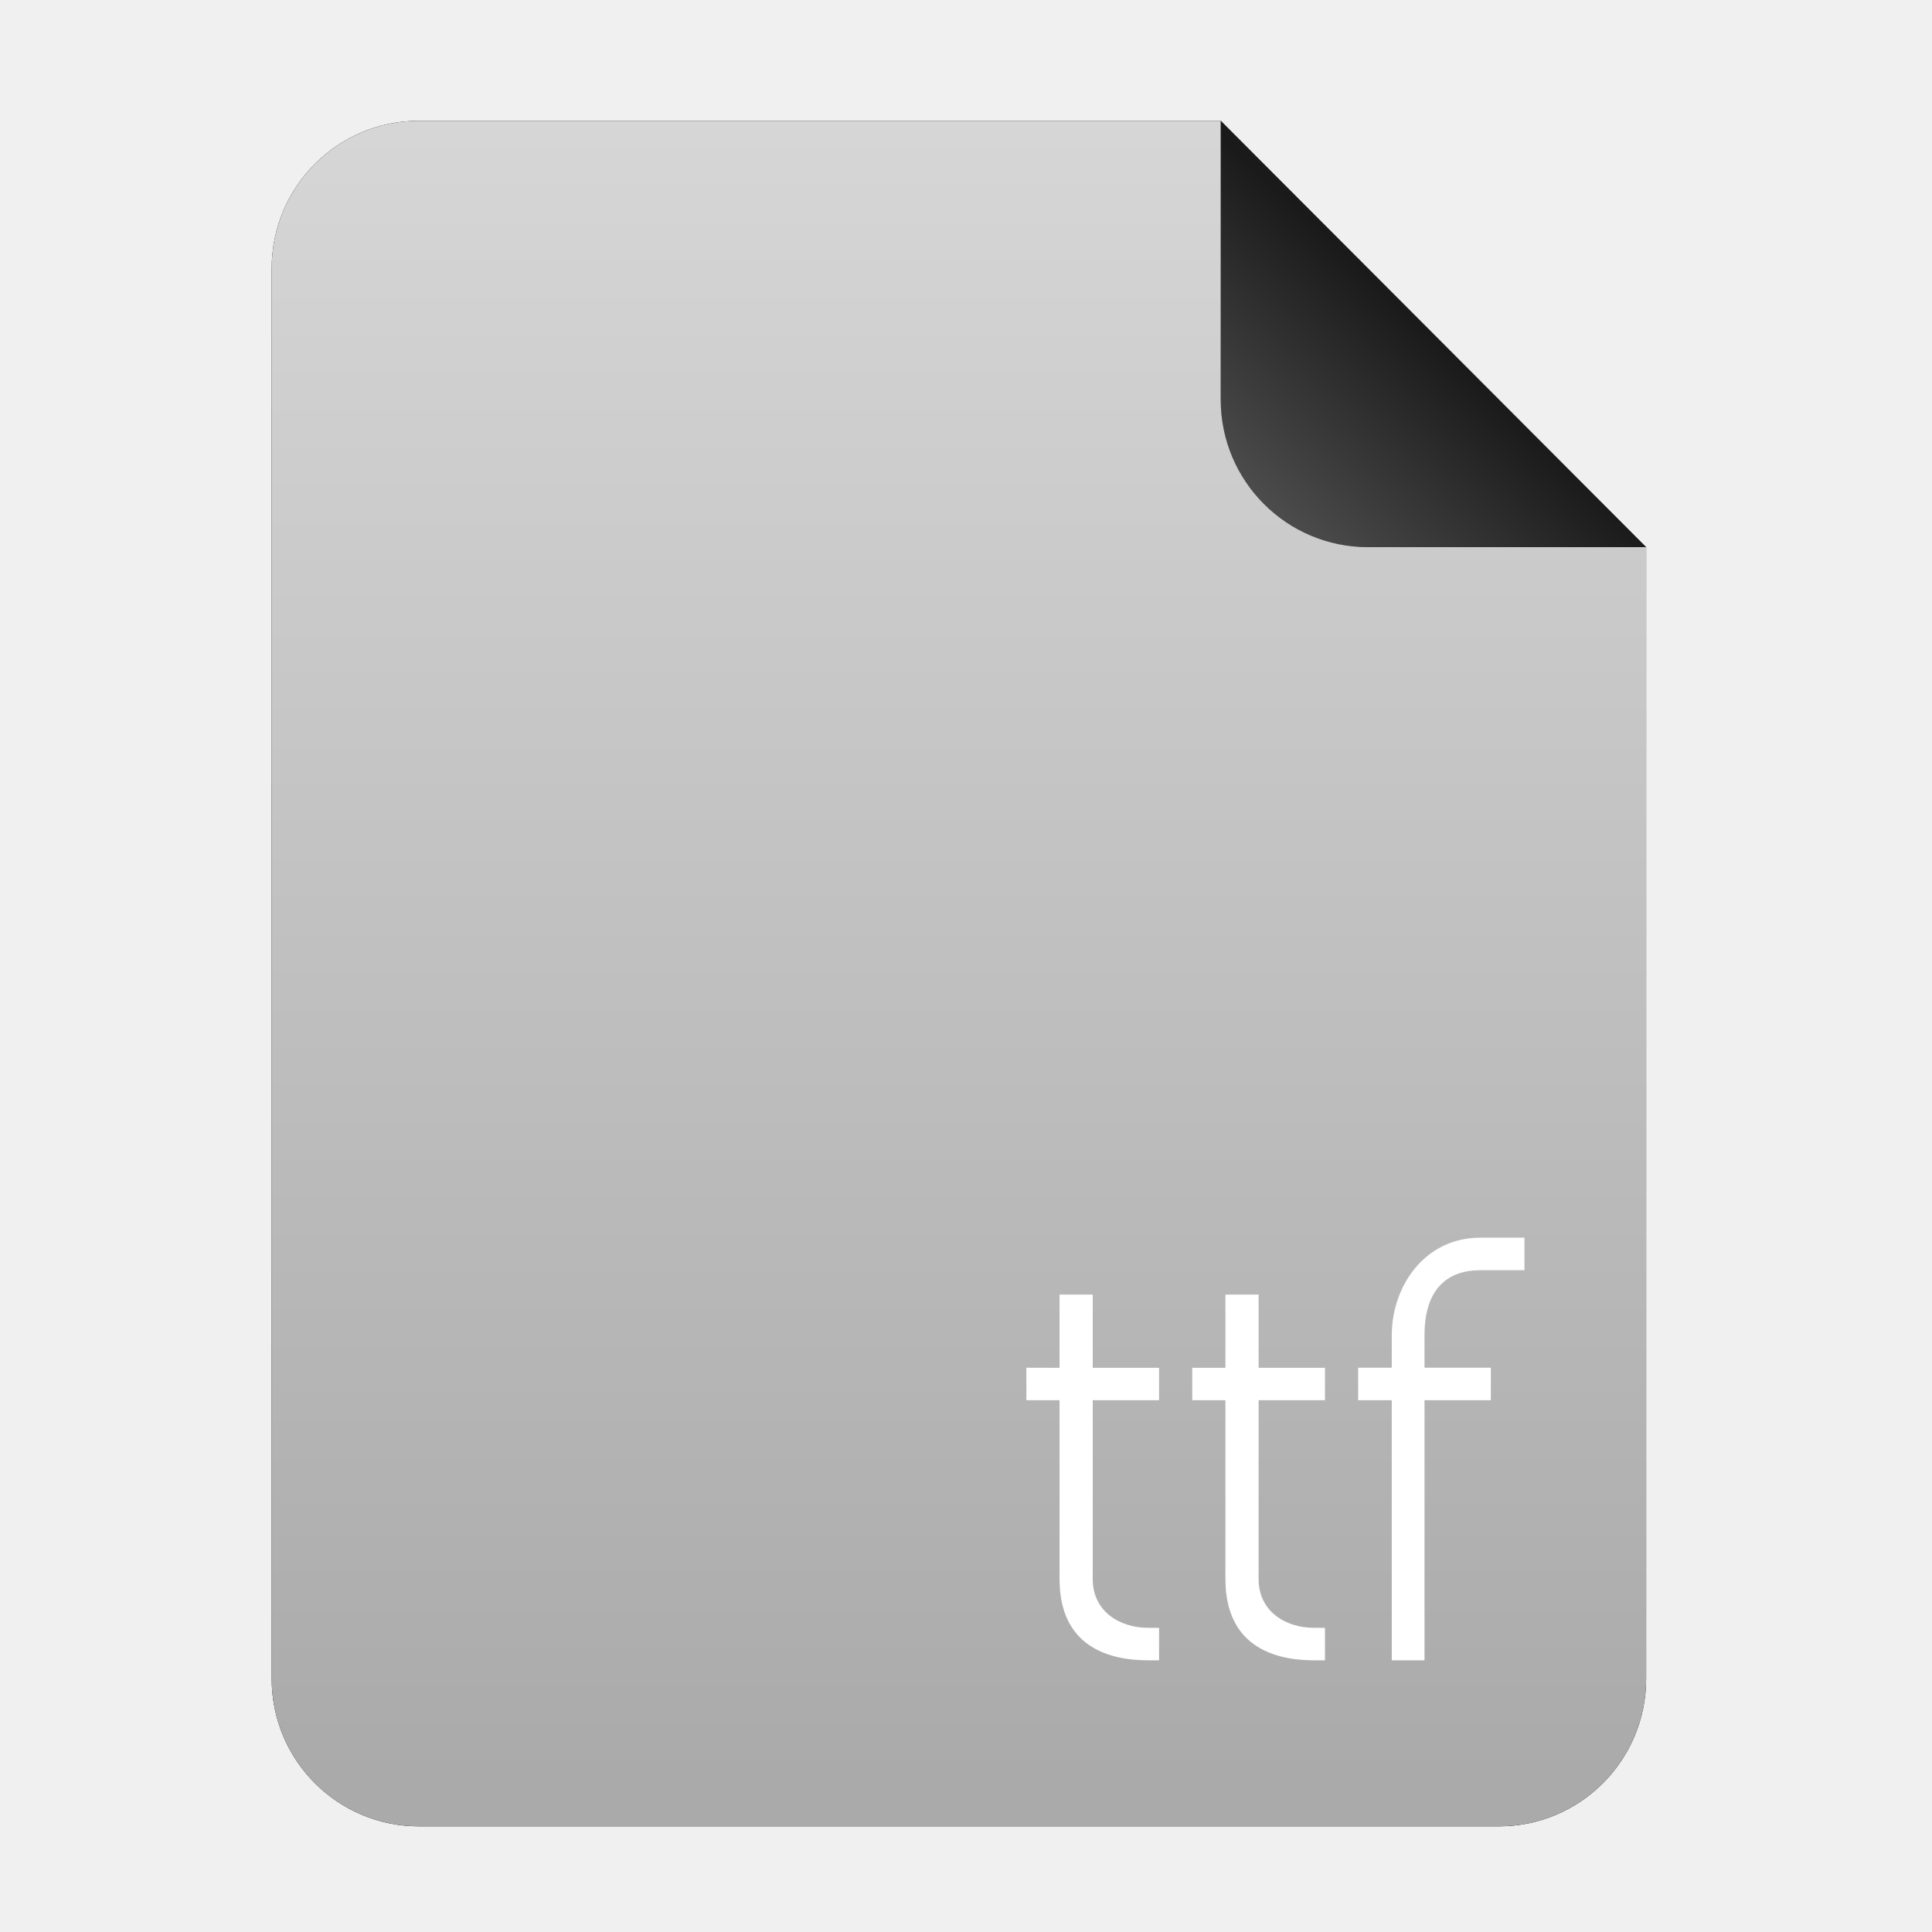
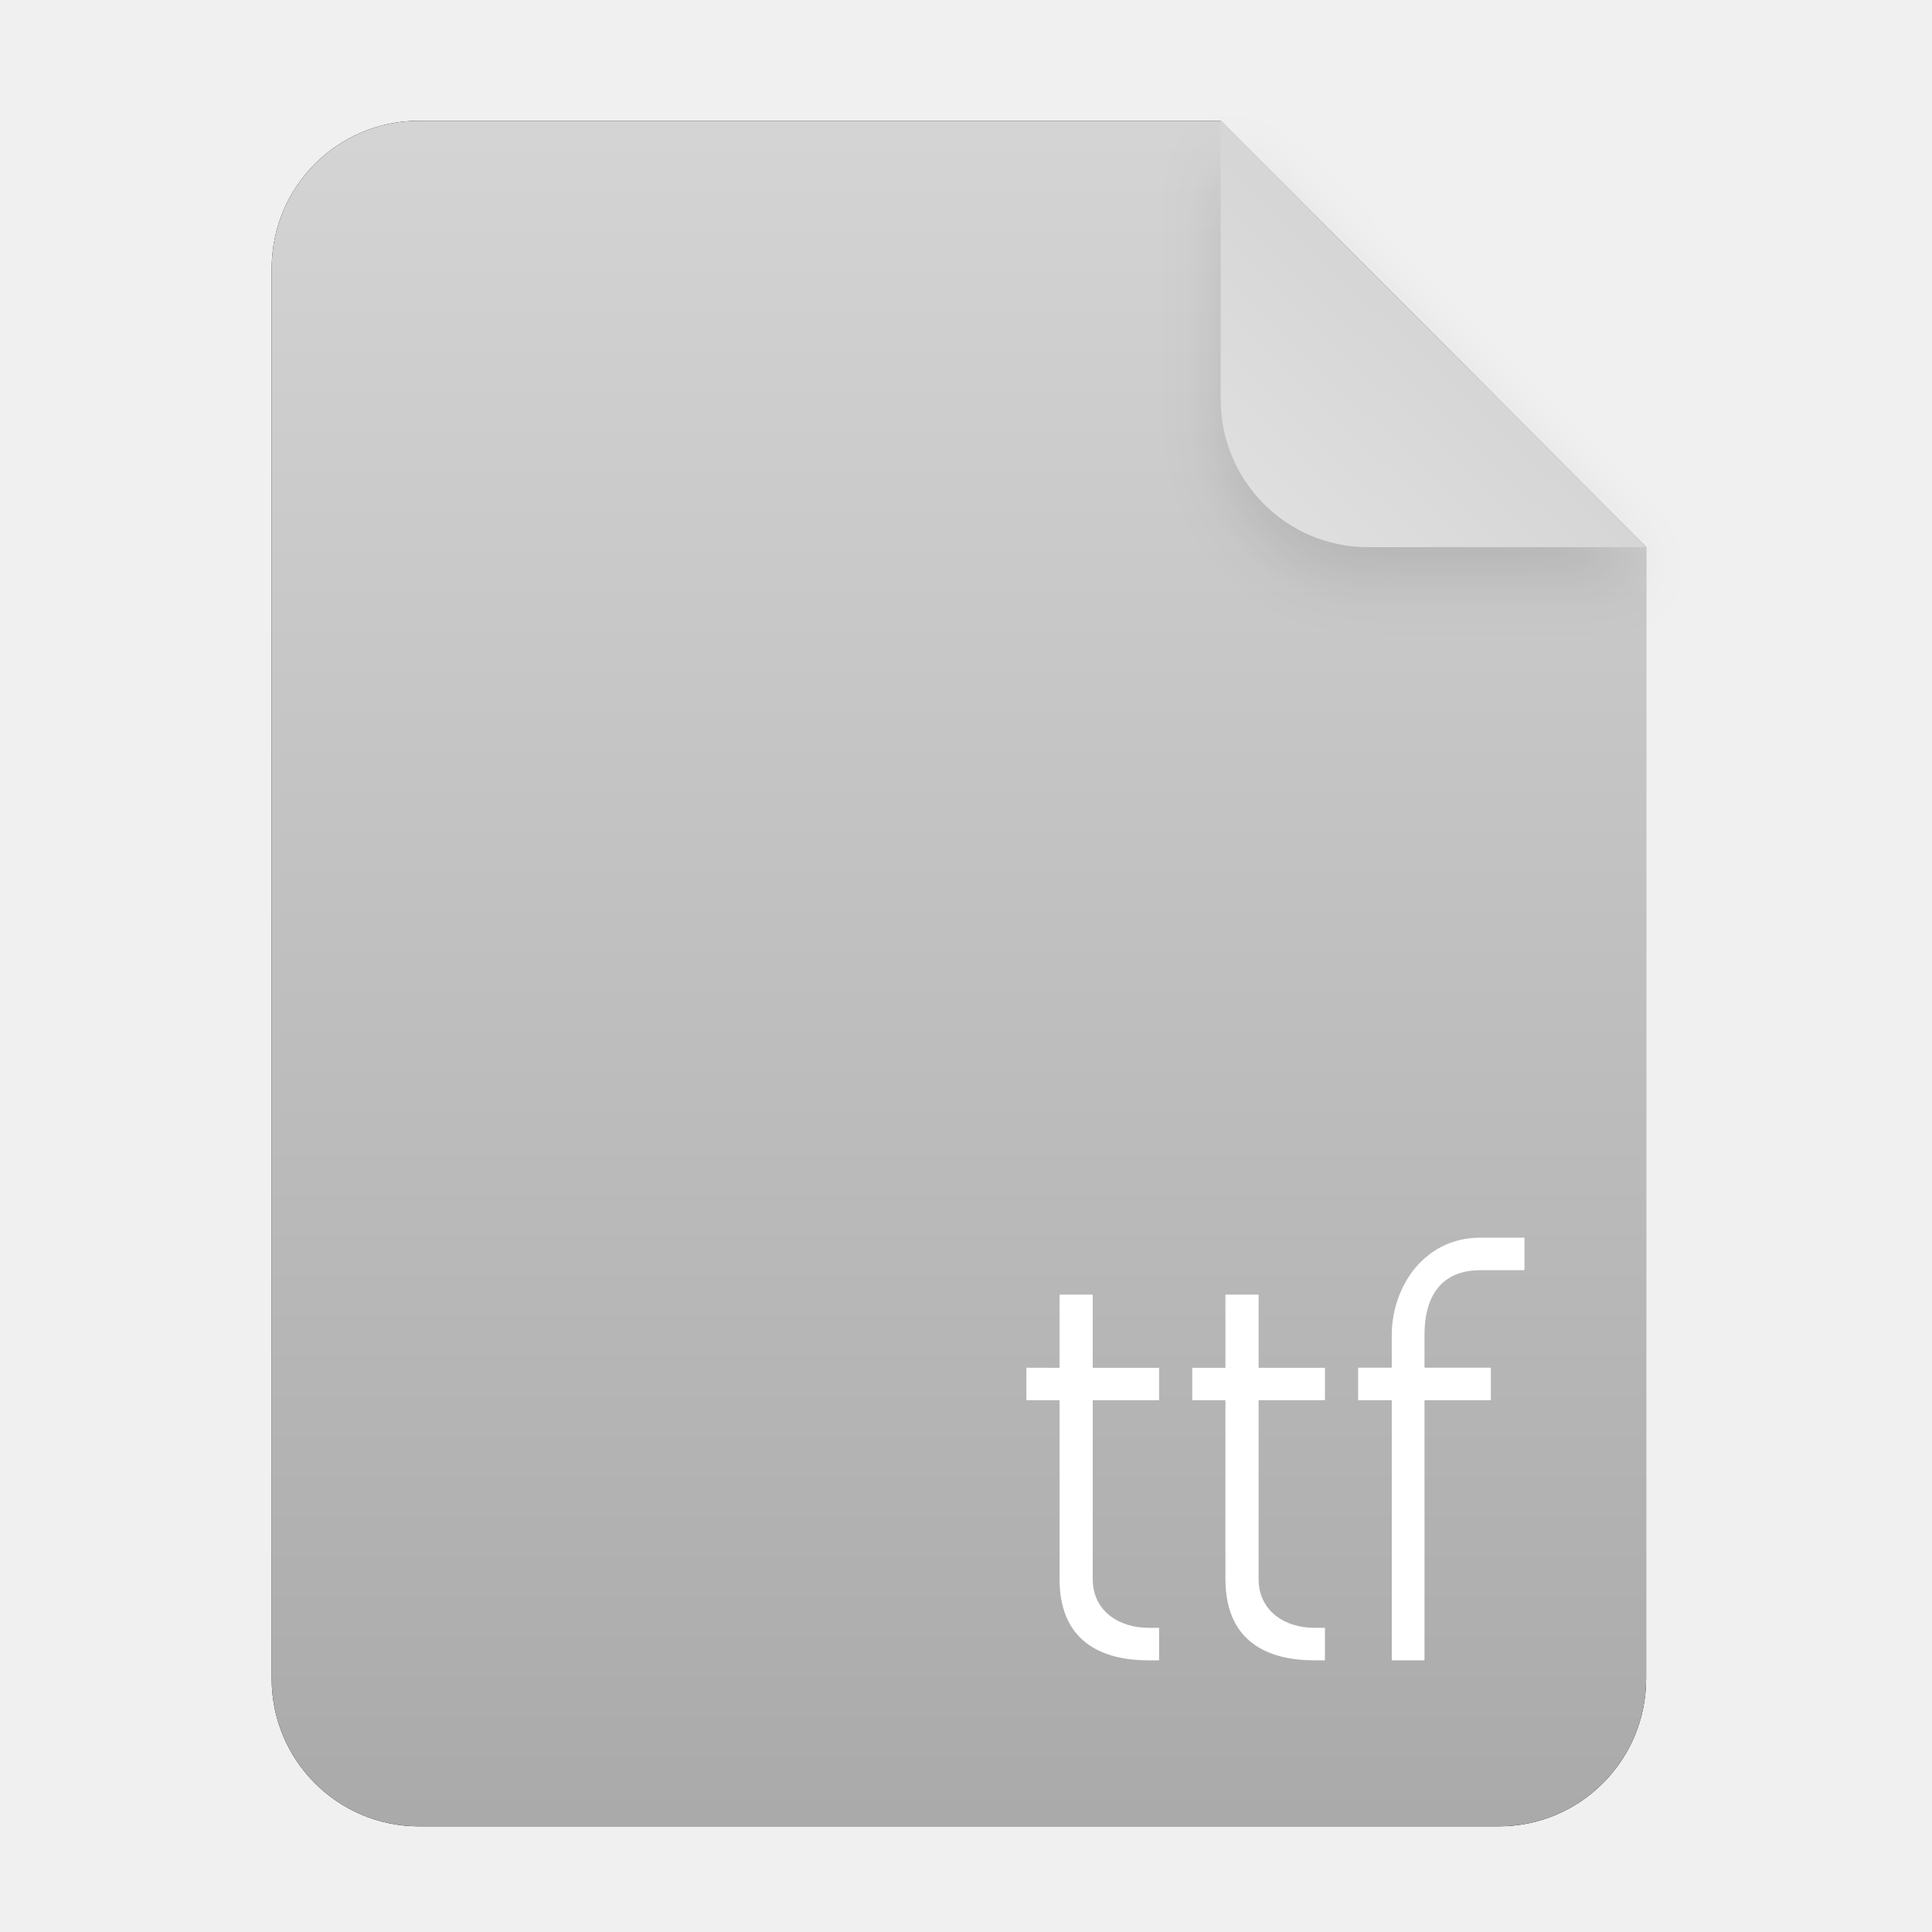
- <svg xmlns="http://www.w3.org/2000/svg" width="128px" height="128px" viewBox="0 0 128 128" version="1.1">
+ <svg xmlns="http://www.w3.org/2000/svg" xmlns:xlink="http://www.w3.org/1999/xlink" width="128px" height="128px" viewBox="0 0 128 128" version="1.1">
  <defs>
    <linearGradient x1="50%" y1="0%" x2="50%" y2="99.372%" id="linearGradient-1">
      <stop stop-color="#D6D6D6" offset="0%" />
      <stop stop-color="#AAAAAA" offset="98.276%" />
    </linearGradient>
-     <linearGradient x1="50%" y1="0%" x2="50%" y2="99.372%" id="linearGradient-2">
-       <stop stop-color="#D6D6D6" offset="0%" />
-       <stop stop-color="#AAAAAA" offset="98.276%" />
+     <linearGradient x1="50%" y1="0%" x2="50%" y2="100%" id="linearGradient-2">
+       <stop stop-color="#D4D4D4" offset="0%" />
+       <stop stop-color="#AAAAAA" offset="100%" />
    </linearGradient>
-     <linearGradient x1="50%" y1="50%" x2="10.489%" y2="91.194%" id="linearGradient-3">
+     <path d="M0,0 L28.186,28.25 L9.757,28.25 C4.368,28.25 0,23.872 0,18.471 L0,0 Z" id="path-3" />
+     <filter x="-24.8%" y="-17.7%" width="149.7%" height="149.6%" filterUnits="objectBoundingBox" id="filter-4">
+       <feOffset dx="0" dy="2" in="SourceAlpha" result="shadowOffsetOuter1" />
+       <feGaussianBlur stdDeviation="2" in="shadowOffsetOuter1" result="shadowBlurOuter1" />
+       <feColorMatrix values="0 0 0 0 0   0 0 0 0 0   0 0 0 0 0  0 0 0 0.1 0" type="matrix" in="shadowBlurOuter1" />
+     </filter>
+     <linearGradient x1="50%" y1="50%" x2="10.489%" y2="91.194%" id="linearGradient-5">
      <stop stop-color="#FFFFFF" stop-opacity="0.1" offset="0%" />
      <stop stop-color="#FFFFFF" stop-opacity="0.3" offset="100%" />
    </linearGradient>
-     <linearGradient x1="50%" y1="50%" x2="10.669%" y2="91.194%" id="linearGradient-4">
+     <linearGradient x1="50%" y1="50%" x2="10.669%" y2="91.194%" id="linearGradient-6">
      <stop stop-color="#FFFFFF" stop-opacity="0.1" offset="0%" />
      <stop stop-color="#FFFFFF" stop-opacity="0.3" offset="100%" />
    </linearGradient>
  </defs>
-   <g id="页面-1" stroke="none" stroke-width="1" fill="none" fill-rule="evenodd">
+   <g id="字体管理" stroke="none" stroke-width="1" fill="none" fill-rule="evenodd">
    <g id="按钮规范" transform="translate(-347, -19)">
      <g id="application-x-font-ttf" transform="translate(347, 19)">
        <rect id="矩形" x="0" y="0" width="128" height="128" />
        <g id="编组" transform="translate(18, 8)" fill-rule="nonzero">
          <g id="application-x-font-ttf-b-link" fill="#000000">
            <path d="M62.876,0 L91.061,28.25 L91.061,103.221 C91.061,108.622 86.693,113 81.305,113 L9.757,113 C4.368,113 0,108.622 0,103.221 L0,9.779 C0,4.378 4.368,0 9.757,0 L62.876,0 Z" id="application-x-font-ttf-b" />
          </g>
          <g id="application-x-font-ttf-b-link" fill="url(#linearGradient-2)">
            <path d="M62.876,0 L91.061,28.25 L91.061,103.221 C91.061,108.622 86.693,113 81.305,113 L9.757,113 C4.368,113 0,108.622 0,103.221 L0,9.779 C0,4.378 4.368,0 9.757,0 L62.876,0 Z" id="application-x-font-ttf-b" />
          </g>
-           <g id="application-x-font-ttf-e-link" transform="translate(62.87561, 0)" fill="#000000">
-             <path d="M0,0 L28.186,28.25 L9.757,28.25 C4.368,28.25 0,23.872 0,18.471 L0,0 Z" id="application-x-font-ttf-e" />
+           <g id="application-x-font-ttf-e-link" transform="translate(62.87561, 0)">
+             <g id="application-x-font-ttf-e">
+               <use fill="black" fill-opacity="1" filter="url(#filter-4)" xlink:href="#path-3" />
+               <use fill="#D1D1D1" xlink:href="#path-3" />
+             </g>
          </g>
-           <g id="application-x-font-ttf-e-link" transform="translate(62.87561, 0)" fill="url(#linearGradient-4)">
+           <g id="application-x-font-ttf-e-link" transform="translate(62.87561, 0)" fill="url(#linearGradient-6)">
            <path d="M0,0 L28.186,28.25 L9.757,28.25 C4.368,28.25 0,23.872 0,18.471 L0,0 Z" id="application-x-font-ttf-e" />
          </g>
        </g>
        <path d="M76.792,110 L76.792,107.846 C75.327,107.846 77.66,107.846 76.06,107.846 C74.213,107.846 72.396,106.786 72.396,104.615 L72.396,92.769 L76.792,92.769 L76.792,90.621 L72.396,90.621 L72.396,85.769 L70.198,85.769 L70.198,90.621 L68,90.615 L68,92.769 L70.198,92.769 L70.198,104.615 C70.198,109.118 73.495,110 76.06,110 C79.096,110 75.327,110 76.792,110 Z M87.782,110 L87.782,107.846 C86.317,107.846 88.65,107.846 87.05,107.846 C85.203,107.846 83.386,106.786 83.386,104.615 L83.386,92.769 L87.782,92.769 L87.782,90.621 L83.386,90.621 L83.386,85.769 L81.188,85.769 L81.188,90.621 L78.99,90.621 L78.99,92.769 L81.188,92.769 L81.188,104.615 C81.188,109.118 84.485,110 87.05,110 C90.086,110 86.317,110 87.782,110 Z M101,82 L98.069,82 C94.377,82 92.208,85.231 92.208,88.462 L92.208,90.615 L89.98,90.615 L89.98,92.769 L92.208,92.769 L92.208,110 L94.377,110 L94.377,92.769 L98.773,92.769 L98.773,90.615 L94.377,90.615 L94.377,88.462 C94.377,85.231 96.059,84.154 98.069,84.154 L101,84.154 L101,82 Z" id="形状" fill="#FFFFFF" fill-rule="nonzero" />
      </g>
    </g>
  </g>
</svg>
